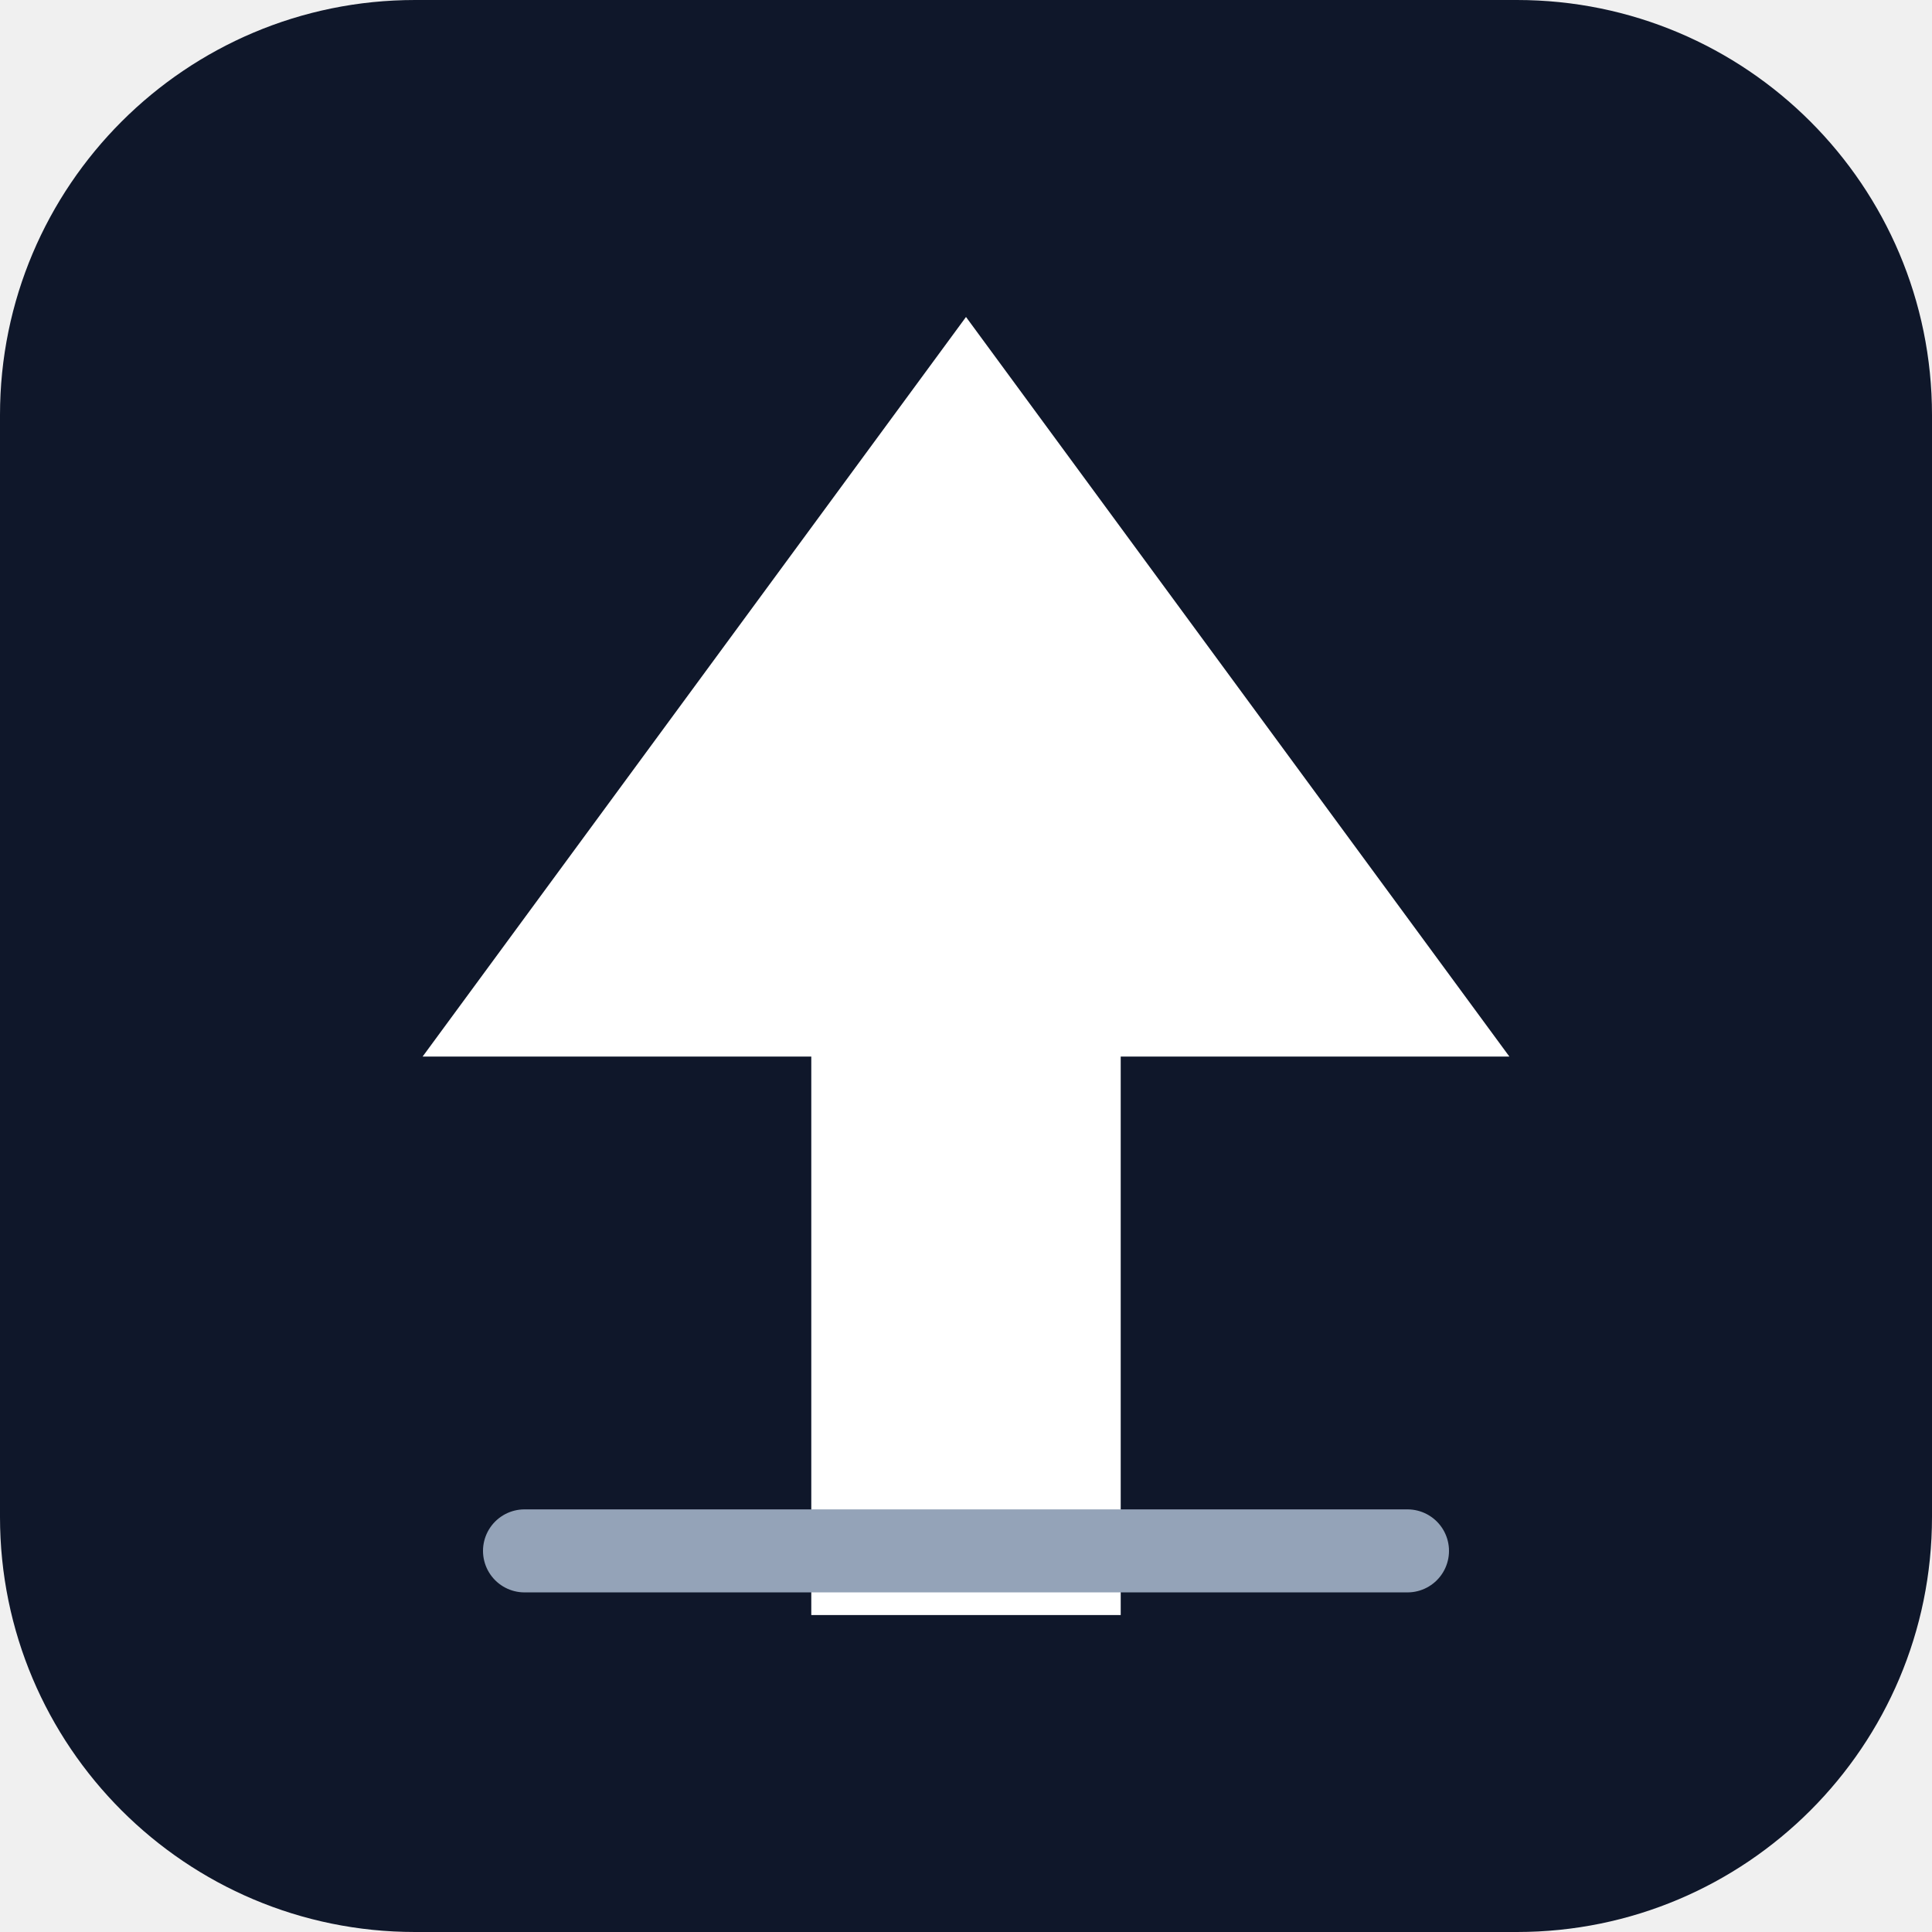
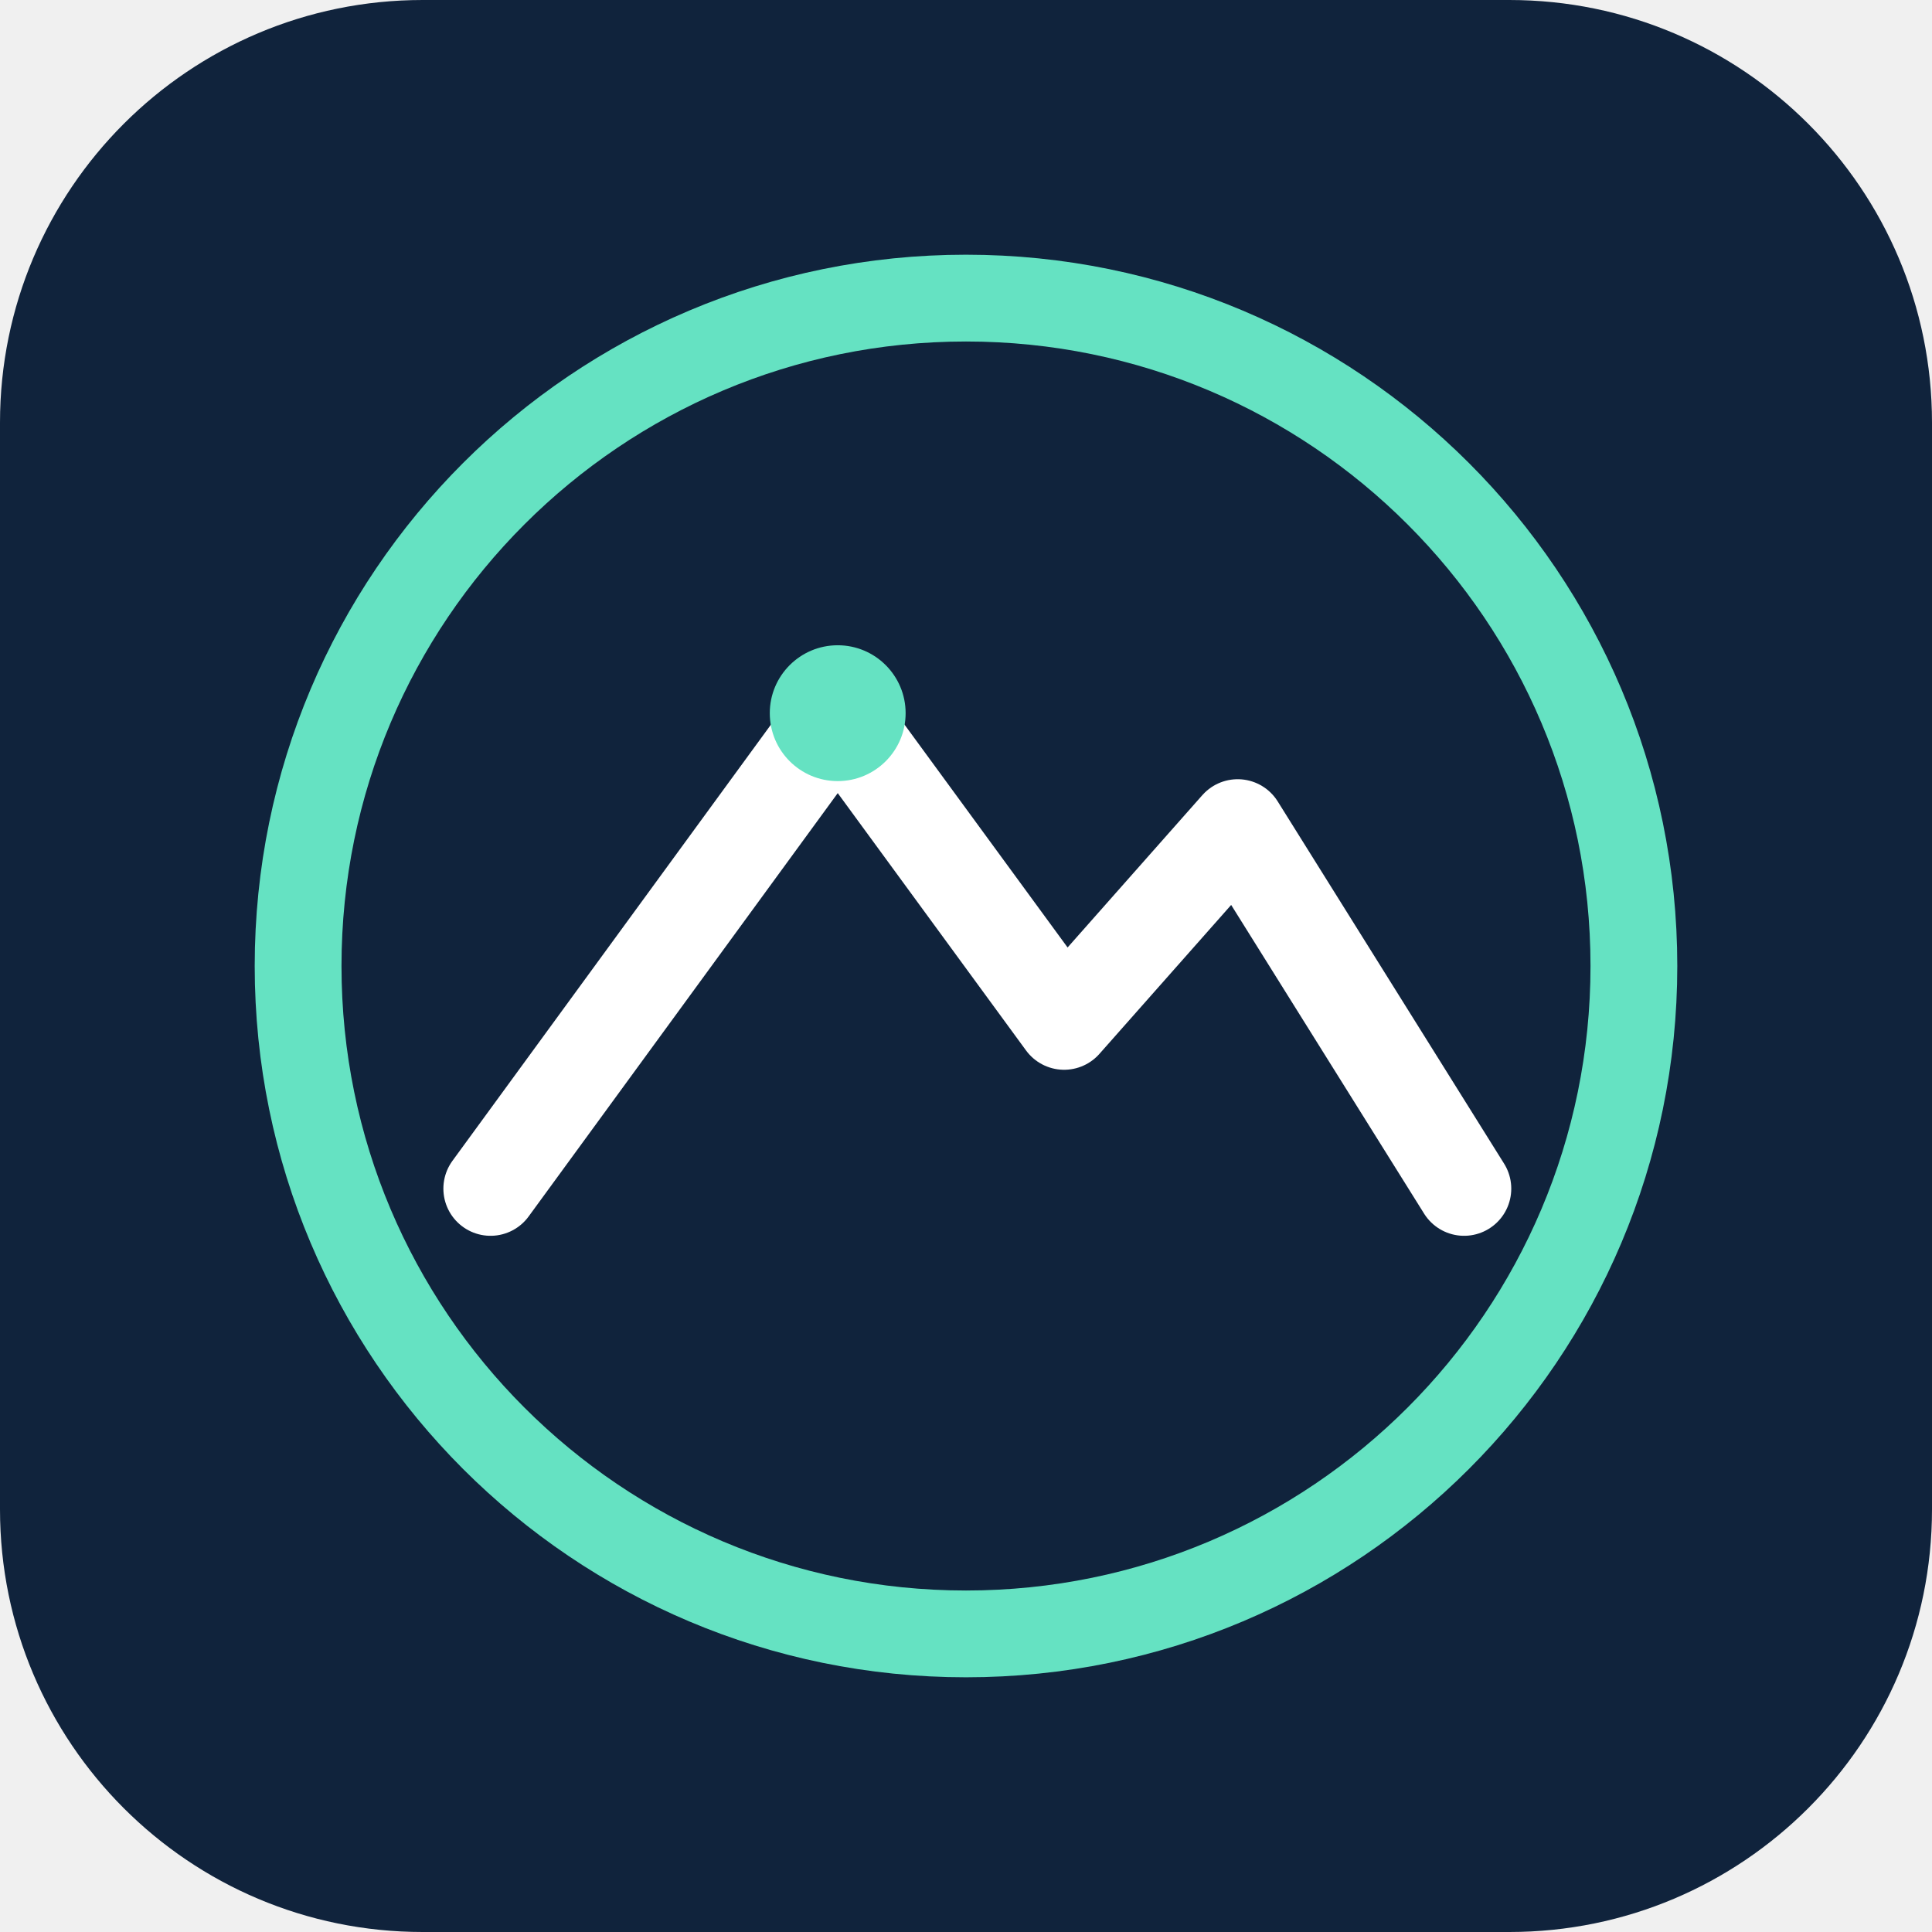
<svg xmlns="http://www.w3.org/2000/svg" viewBox="0 0 512 512">
-   <rect width="512" height="512" rx="110" fill="#0f172a" />
-   <path d="M256 84 112 280h103v148h82V280h103L256 84Z" fill="#fff" />
-   <path d="M139 411h234" stroke="#94a3b8" stroke-width="22" stroke-linecap="round" />
+   <rect width="512" height="512" rx="112" fill="#10233c" />
+   <circle cx="256" cy="256" r="177" fill="none" stroke="#65e2c2" stroke-width="23" />
+   <path d="M130 315l92-126 60 82 46-52 60 96" fill="none" stroke="#fff" stroke-width="25" stroke-linecap="round" stroke-linejoin="round" />
+   <circle cx="222" cy="189" r="18" fill="#65e2c2" />
</svg>
